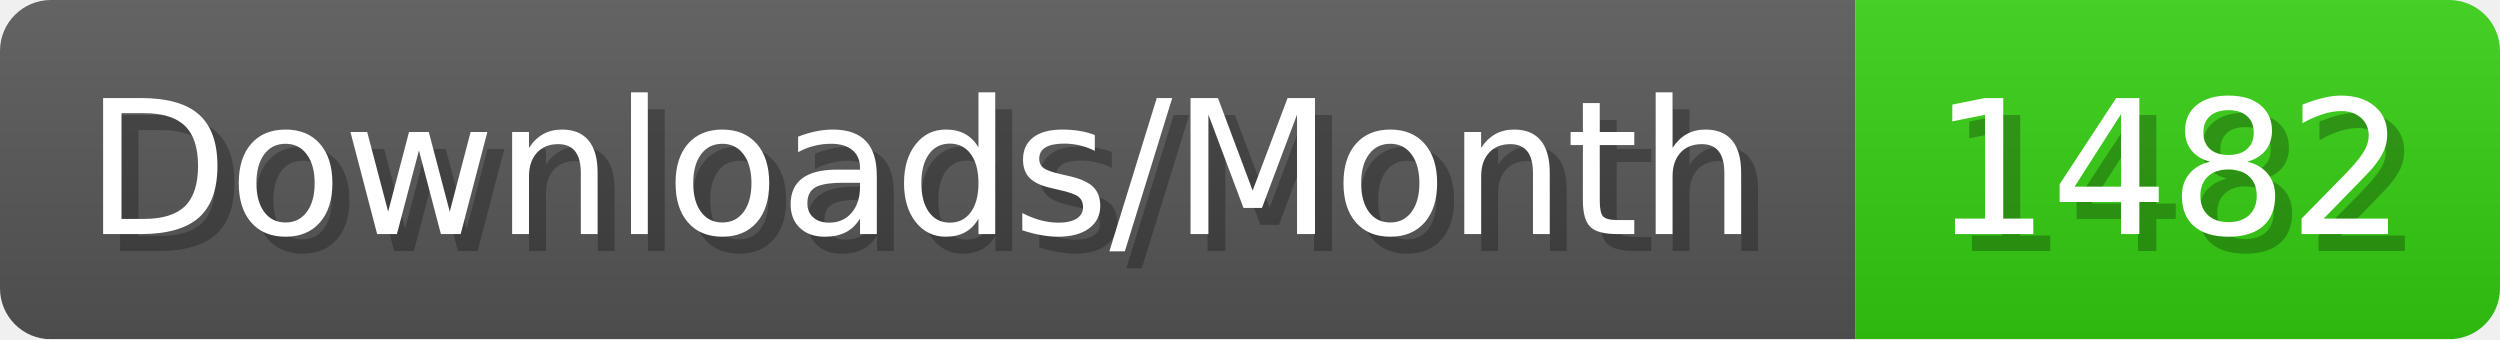
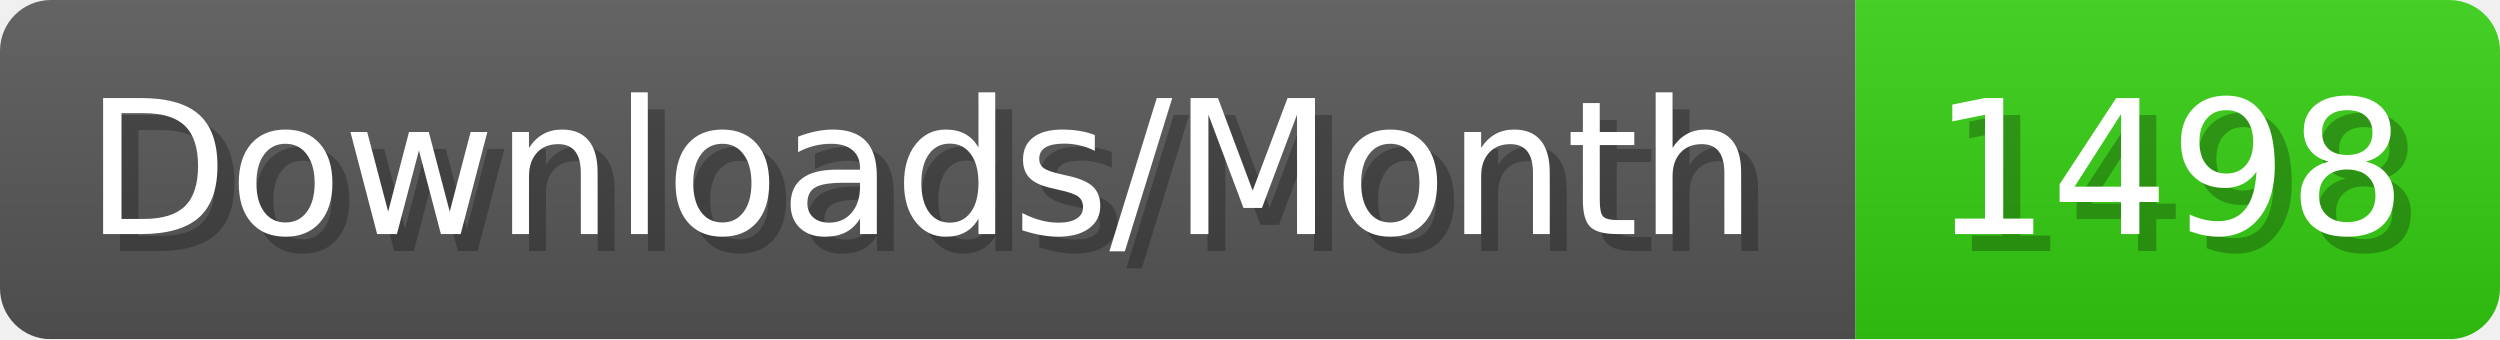
- <svg xmlns="http://www.w3.org/2000/svg" width="147.4" height="20" viewBox="0 0 1474 200" role="img" aria-label="Downloads/Month: 1482">
+ <svg xmlns="http://www.w3.org/2000/svg" width="147.4" height="20" viewBox="0 0 1474 200" role="img" aria-label="Downloads/Month: 1498">
  <linearGradient id="YlXUI" x2="0" y2="100%">
    <stop offset="0" stop-opacity=".1" stop-color="#EEE" />
    <stop offset="1" stop-opacity=".1" />
  </linearGradient>
  <mask id="JHhop">
    <rect width="1474" height="200" rx="30" fill="#FFF" />
  </mask>
  <g mask="url(#JHhop)">
    <rect width="1094" height="200" fill="#555" />
    <rect width="380" height="200" fill="#3C1" x="1094" />
    <rect width="1474" height="200" fill="url(#YlXUI)" />
  </g>
  <g aria-hidden="true" fill="#fff" text-anchor="start" font-family="Verdana,DejaVu Sans,sans-serif" font-size="110">
    <text x="60" y="148" textLength="994" fill="#000" opacity="0.25">Downloads/Month</text>
    <text x="50" y="138" textLength="994">Downloads/Month</text>
-     <text x="1149" y="148" textLength="280" fill="#000" opacity="0.25">1482</text>
-     <text x="1139" y="138" textLength="280">1482</text>
+     <text x="1149" y="148" textLength="280" fill="#000" opacity="0.25">1498</text>
+     <text x="1139" y="138" textLength="280">1498</text>
  </g>
</svg>
